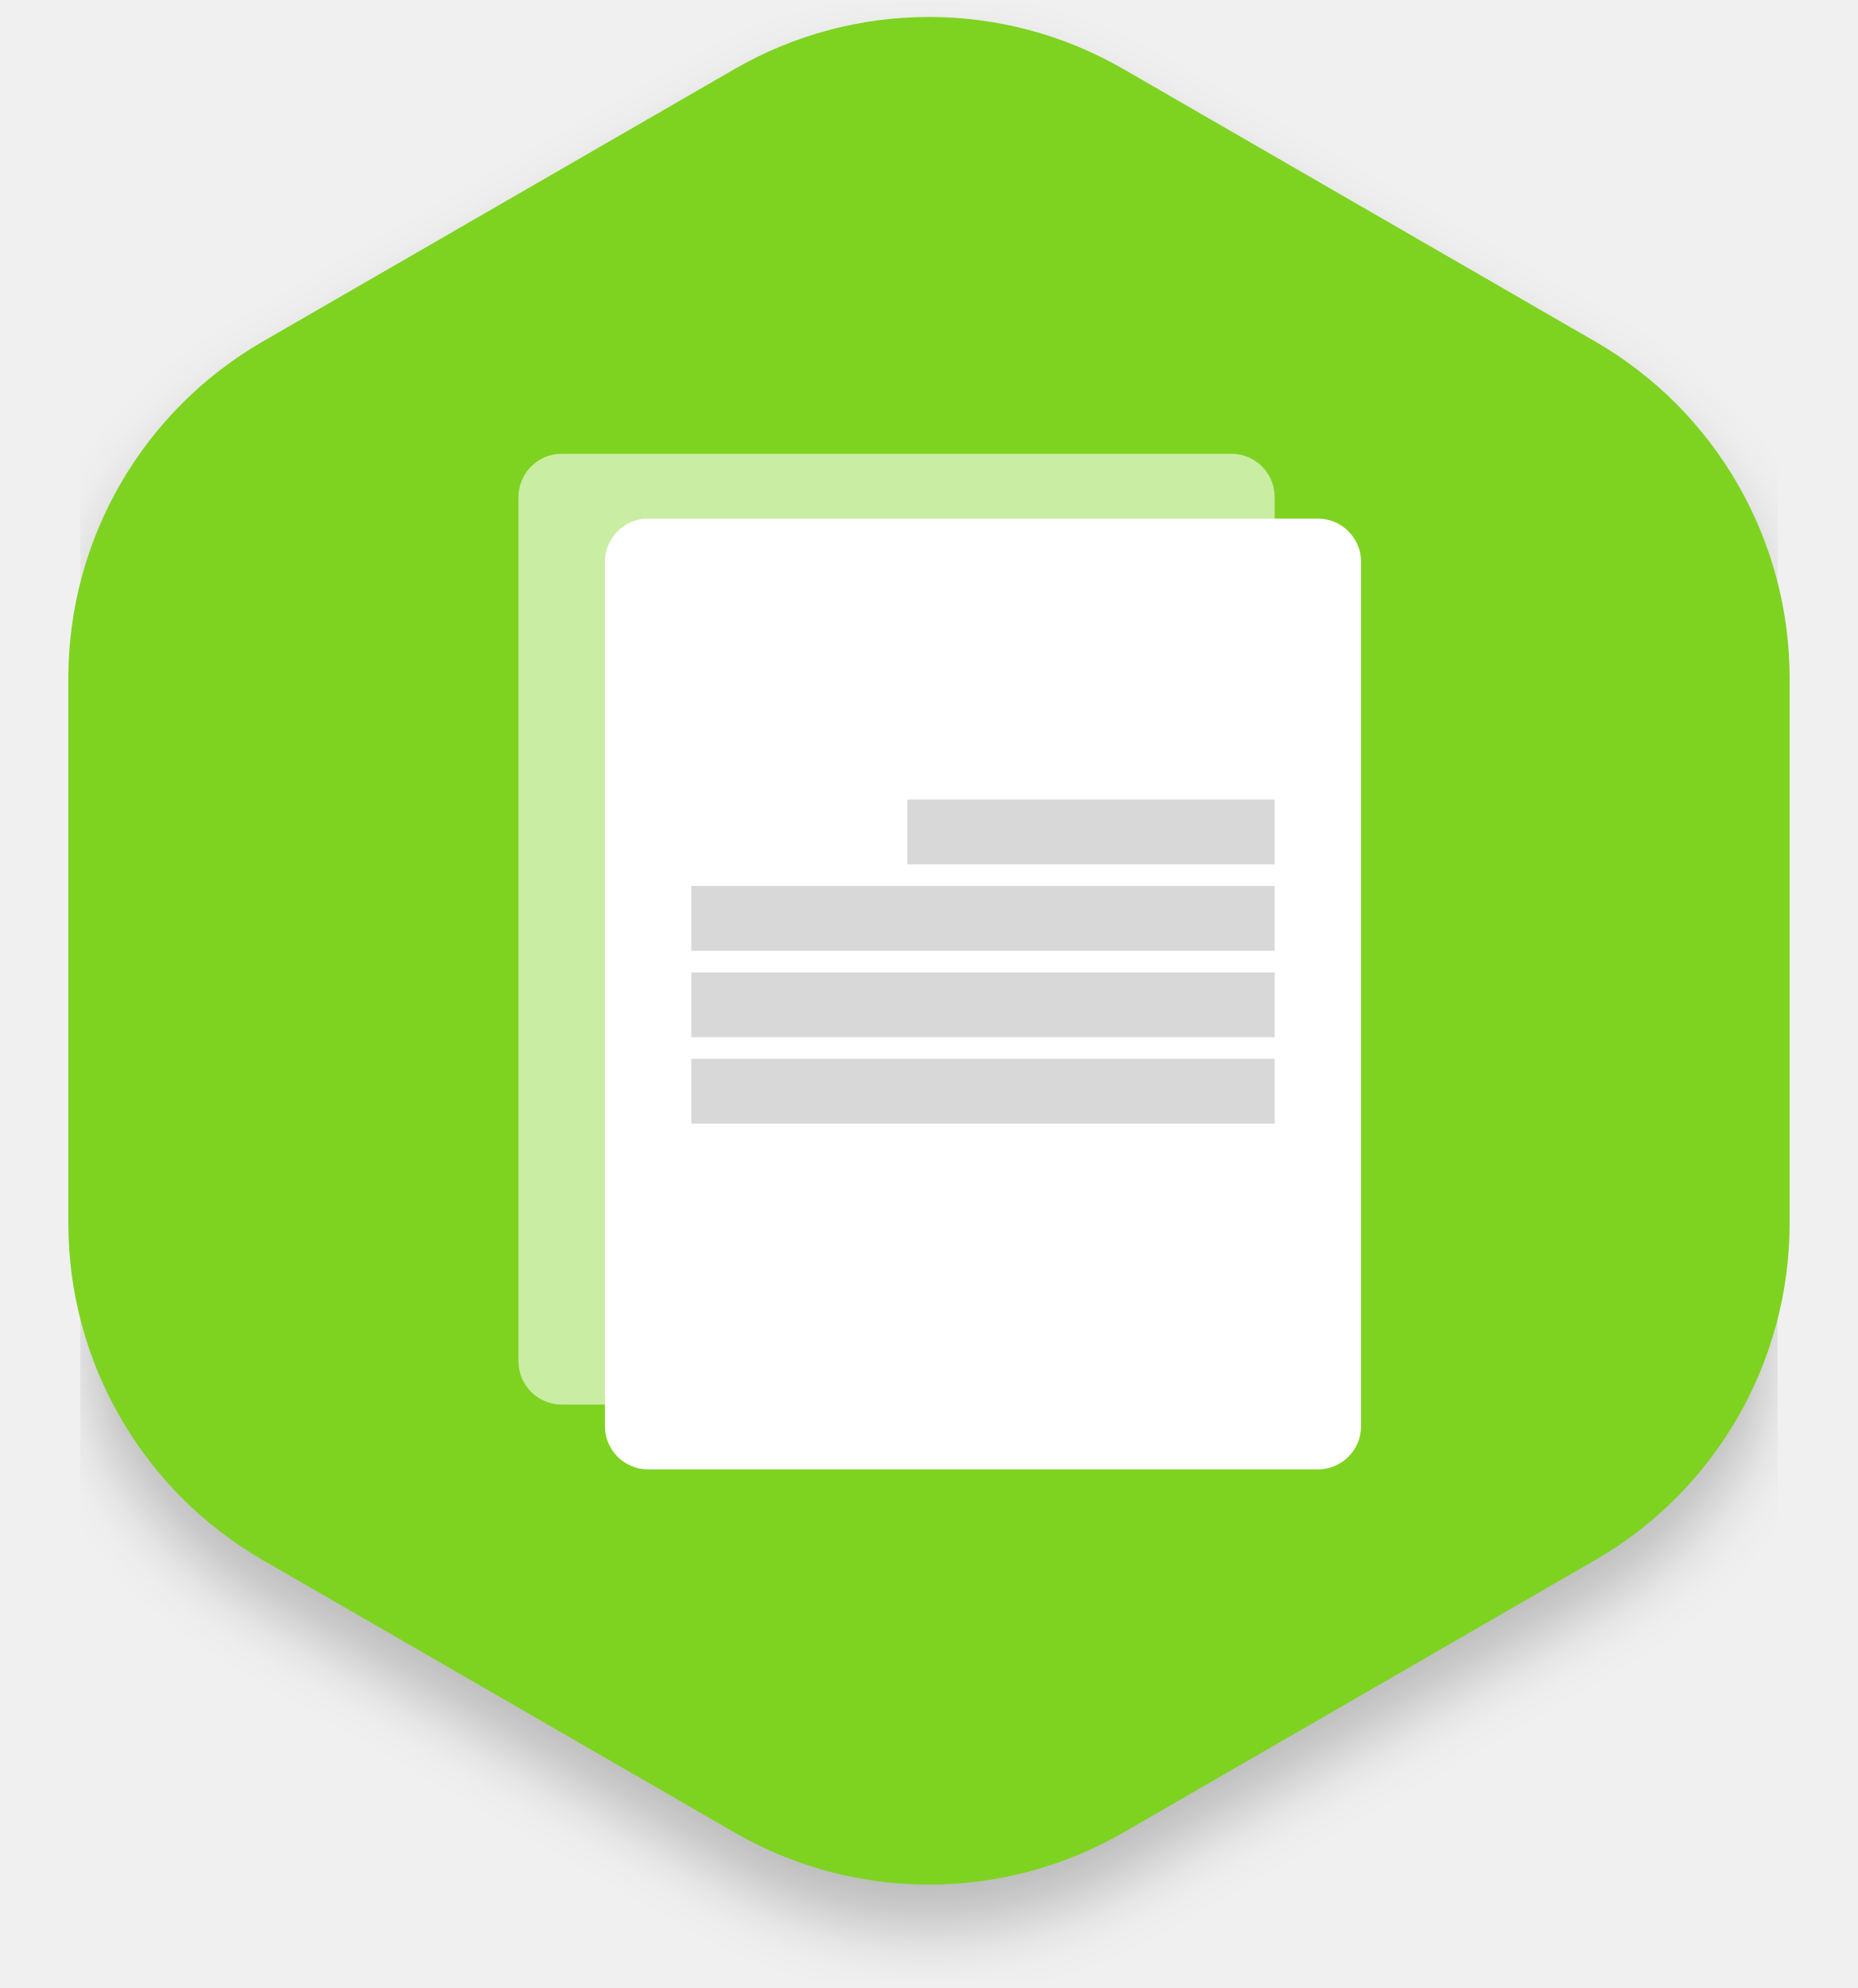
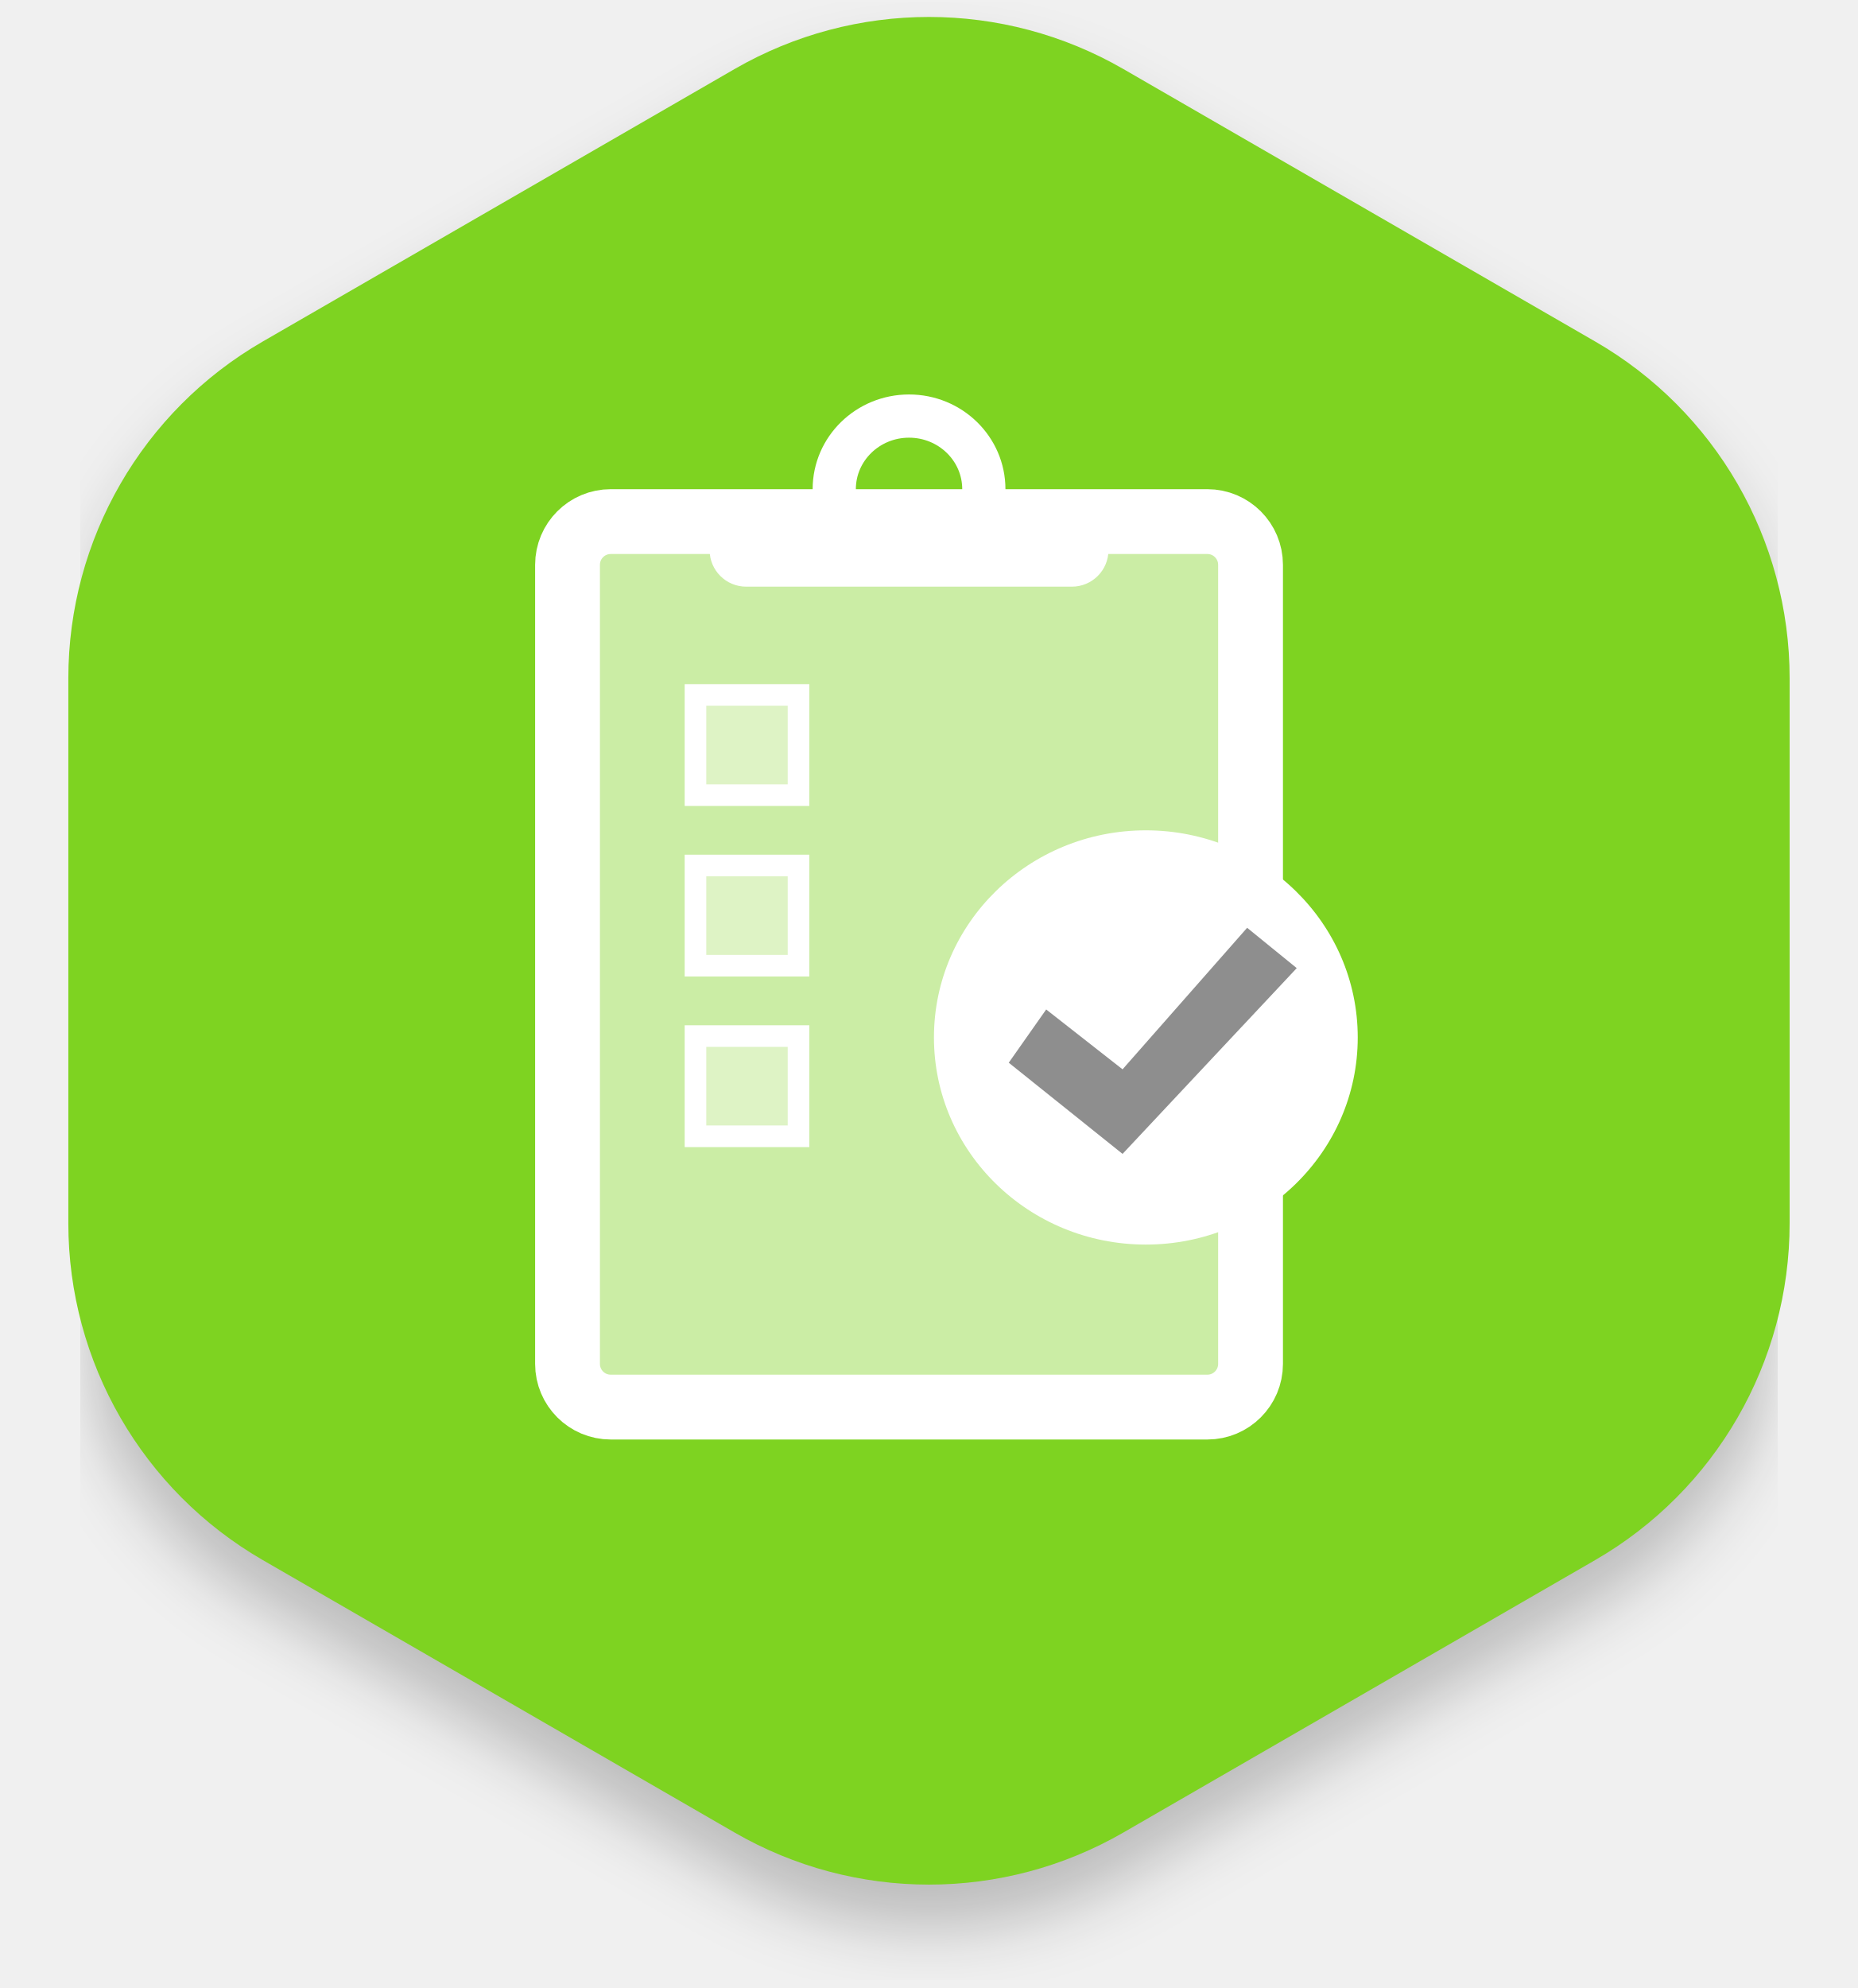
<svg xmlns="http://www.w3.org/2000/svg" xmlns:xlink="http://www.w3.org/1999/xlink" width="86px" height="92px" viewBox="0 0 86 92" version="1.1">
  <defs>
    <path d="M55,5.196 L76.837,17.804 C82.406,21.019 85.837,26.962 85.837,33.392 L85.837,58.608 C85.837,65.038 82.406,70.981 76.837,74.196 L55,86.804 C49.431,90.019 42.569,90.019 37,86.804 L15.163,74.196 C9.594,70.981 6.163,65.038 6.163,58.608 L6.163,33.392 C6.163,26.962 9.594,21.019 15.163,17.804 L37,5.196 C42.569,1.981 49.431,1.981 55,5.196 Z" id="path-1" />
    <filter x="0.7%" y="-0.8%" width="98.6%" height="105.9%" filterUnits="objectBoundingBox" id="filter-2">
      <feOffset dx="0" dy="2" in="SourceAlpha" result="shadowOffsetOuter1" />
      <feGaussianBlur stdDeviation="1.5" in="shadowOffsetOuter1" result="shadowBlurOuter1" />
      <feColorMatrix values="0 0 0 0 0   0 0 0 0 0   0 0 0 0 0  0 0 0 0.222 0" type="matrix" in="shadowBlurOuter1" />
    </filter>
  </defs>
  <g id="Page-1" stroke="none" stroke-width="1" fill="none" fill-rule="evenodd">
    <g id="Enabled" transform="translate(-449, -2)">
      <g id="reporting" transform="translate(446, 0)">
        <g id="Polygon">
          <use fill="black" fill-opacity="1" filter="url(#filter-2)" xlink:href="#path-1" />
          <use fill="#7ED321" fill-rule="evenodd" xlink:href="#path-1" />
        </g>
-         <g id="Reporting-Icon" transform="translate(27, 23)">
-           <g id="Rectangle">
-             <rect fill="#FFFFFF" opacity="0.587" x="0" y="0" width="35" height="44" rx="2" />
-             <rect fill="#FFFFFF" x="4" y="3" width="35" height="44" rx="2" />
-             <rect fill="#D8D8D8" x="18" y="16" width="17" height="3" />
-             <rect fill="#D8D8D8" x="8" y="20" width="27" height="3" />
-             <rect fill="#D8D8D8" x="8" y="24" width="27" height="3" />
-             <rect fill="#D8D8D8" x="8" y="28" width="27" height="3" />
+         <g id="Reporting-Icon" transform="translate(22, 19)">
+           <g stroke-width="1" transform="translate(5.769231, 5.638298)" id="Rectangle" stroke="#FFFFFF">
+             <rect stroke-width="3" x="1.5" y="1.5" width="31.615" height="40.979" rx="2" />
          </g>
+           <ellipse id="Oval" stroke="#FFFFFF" stroke-width="2" fill-opacity="0" fill="#D8D8D8" cx="23.077" cy="5.638" rx="3.462" ry="3.383" />
+           <g stroke-width="1" transform="translate(8.076923, 7.893617)" fill="#FFFFFF" fill-opacity="0.595" id="Rectangle">
+             <rect x="0" y="0" width="30" height="39.468" rx="2" />
+           </g>
+           <g stroke-width="1" transform="translate(13.84615, 6.765957)" fill="#FFFFFF" id="Rectangle">
+             <rect x="0" y="0" width="18.462" height="3.383" rx="1.691" />
+           </g>
+           <rect id="Rectangle" stroke="#FFFFFF" stroke-width="1" fill-opacity="0.362" fill="#FFFFFF" x="13.192" y="15.16" width="4.769" height="4.638" />
+           <rect id="Rectangle" stroke="#FFFFFF" stroke-width="1" fill-opacity="0.362" fill="#FFFFFF" x="13.192" y="23.053" width="4.769" height="4.638" />
+           <rect id="Rectangle" stroke="#FFFFFF" stroke-width="1" fill-opacity="0.362" fill="#FFFFFF" x="13.192" y="30.947" width="4.769" height="4.638" />
+           <ellipse id="Oval" fill="#FFFFFF" cx="34.038" cy="31.011" rx="9.808" ry="9.585" />
+           <polygon id="Path" fill="#8E8E8E" points="27.692 32.18 32.96 36.4 41.022 27.802 38.727 25.936 32.96 32.486 29.425 29.716" />
        </g>
      </g>
    </g>
  </g>
</svg>
